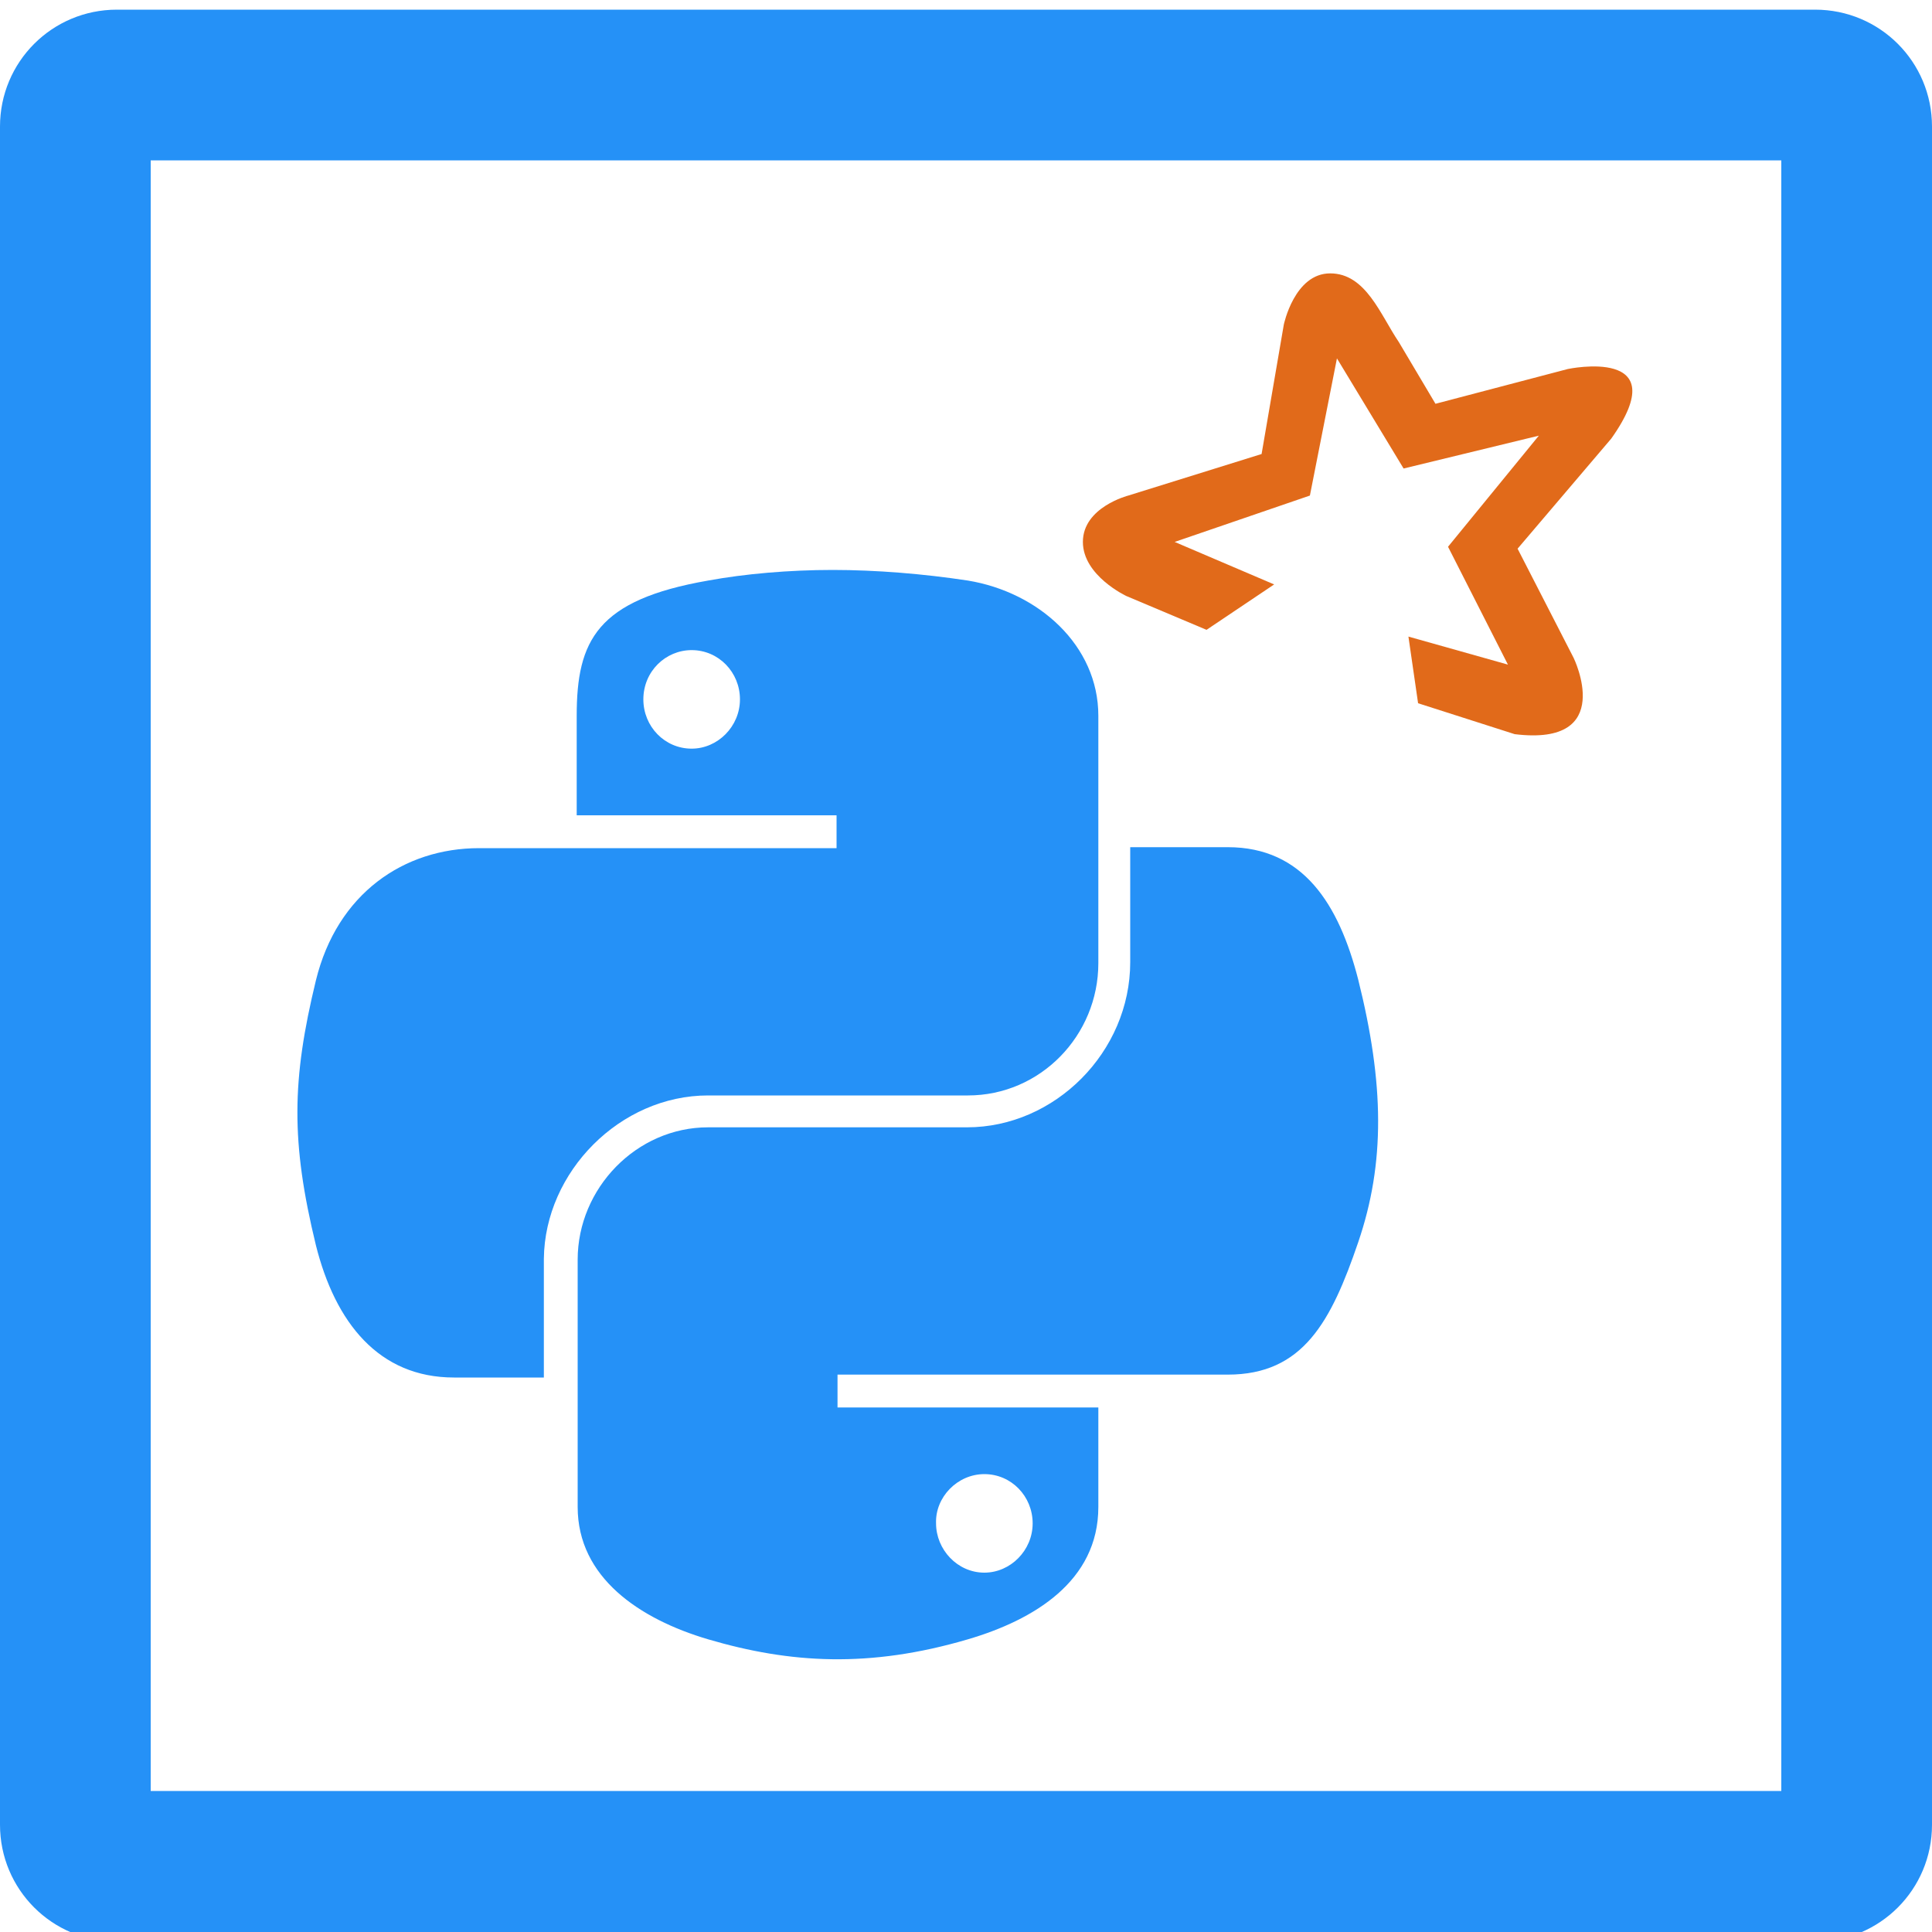
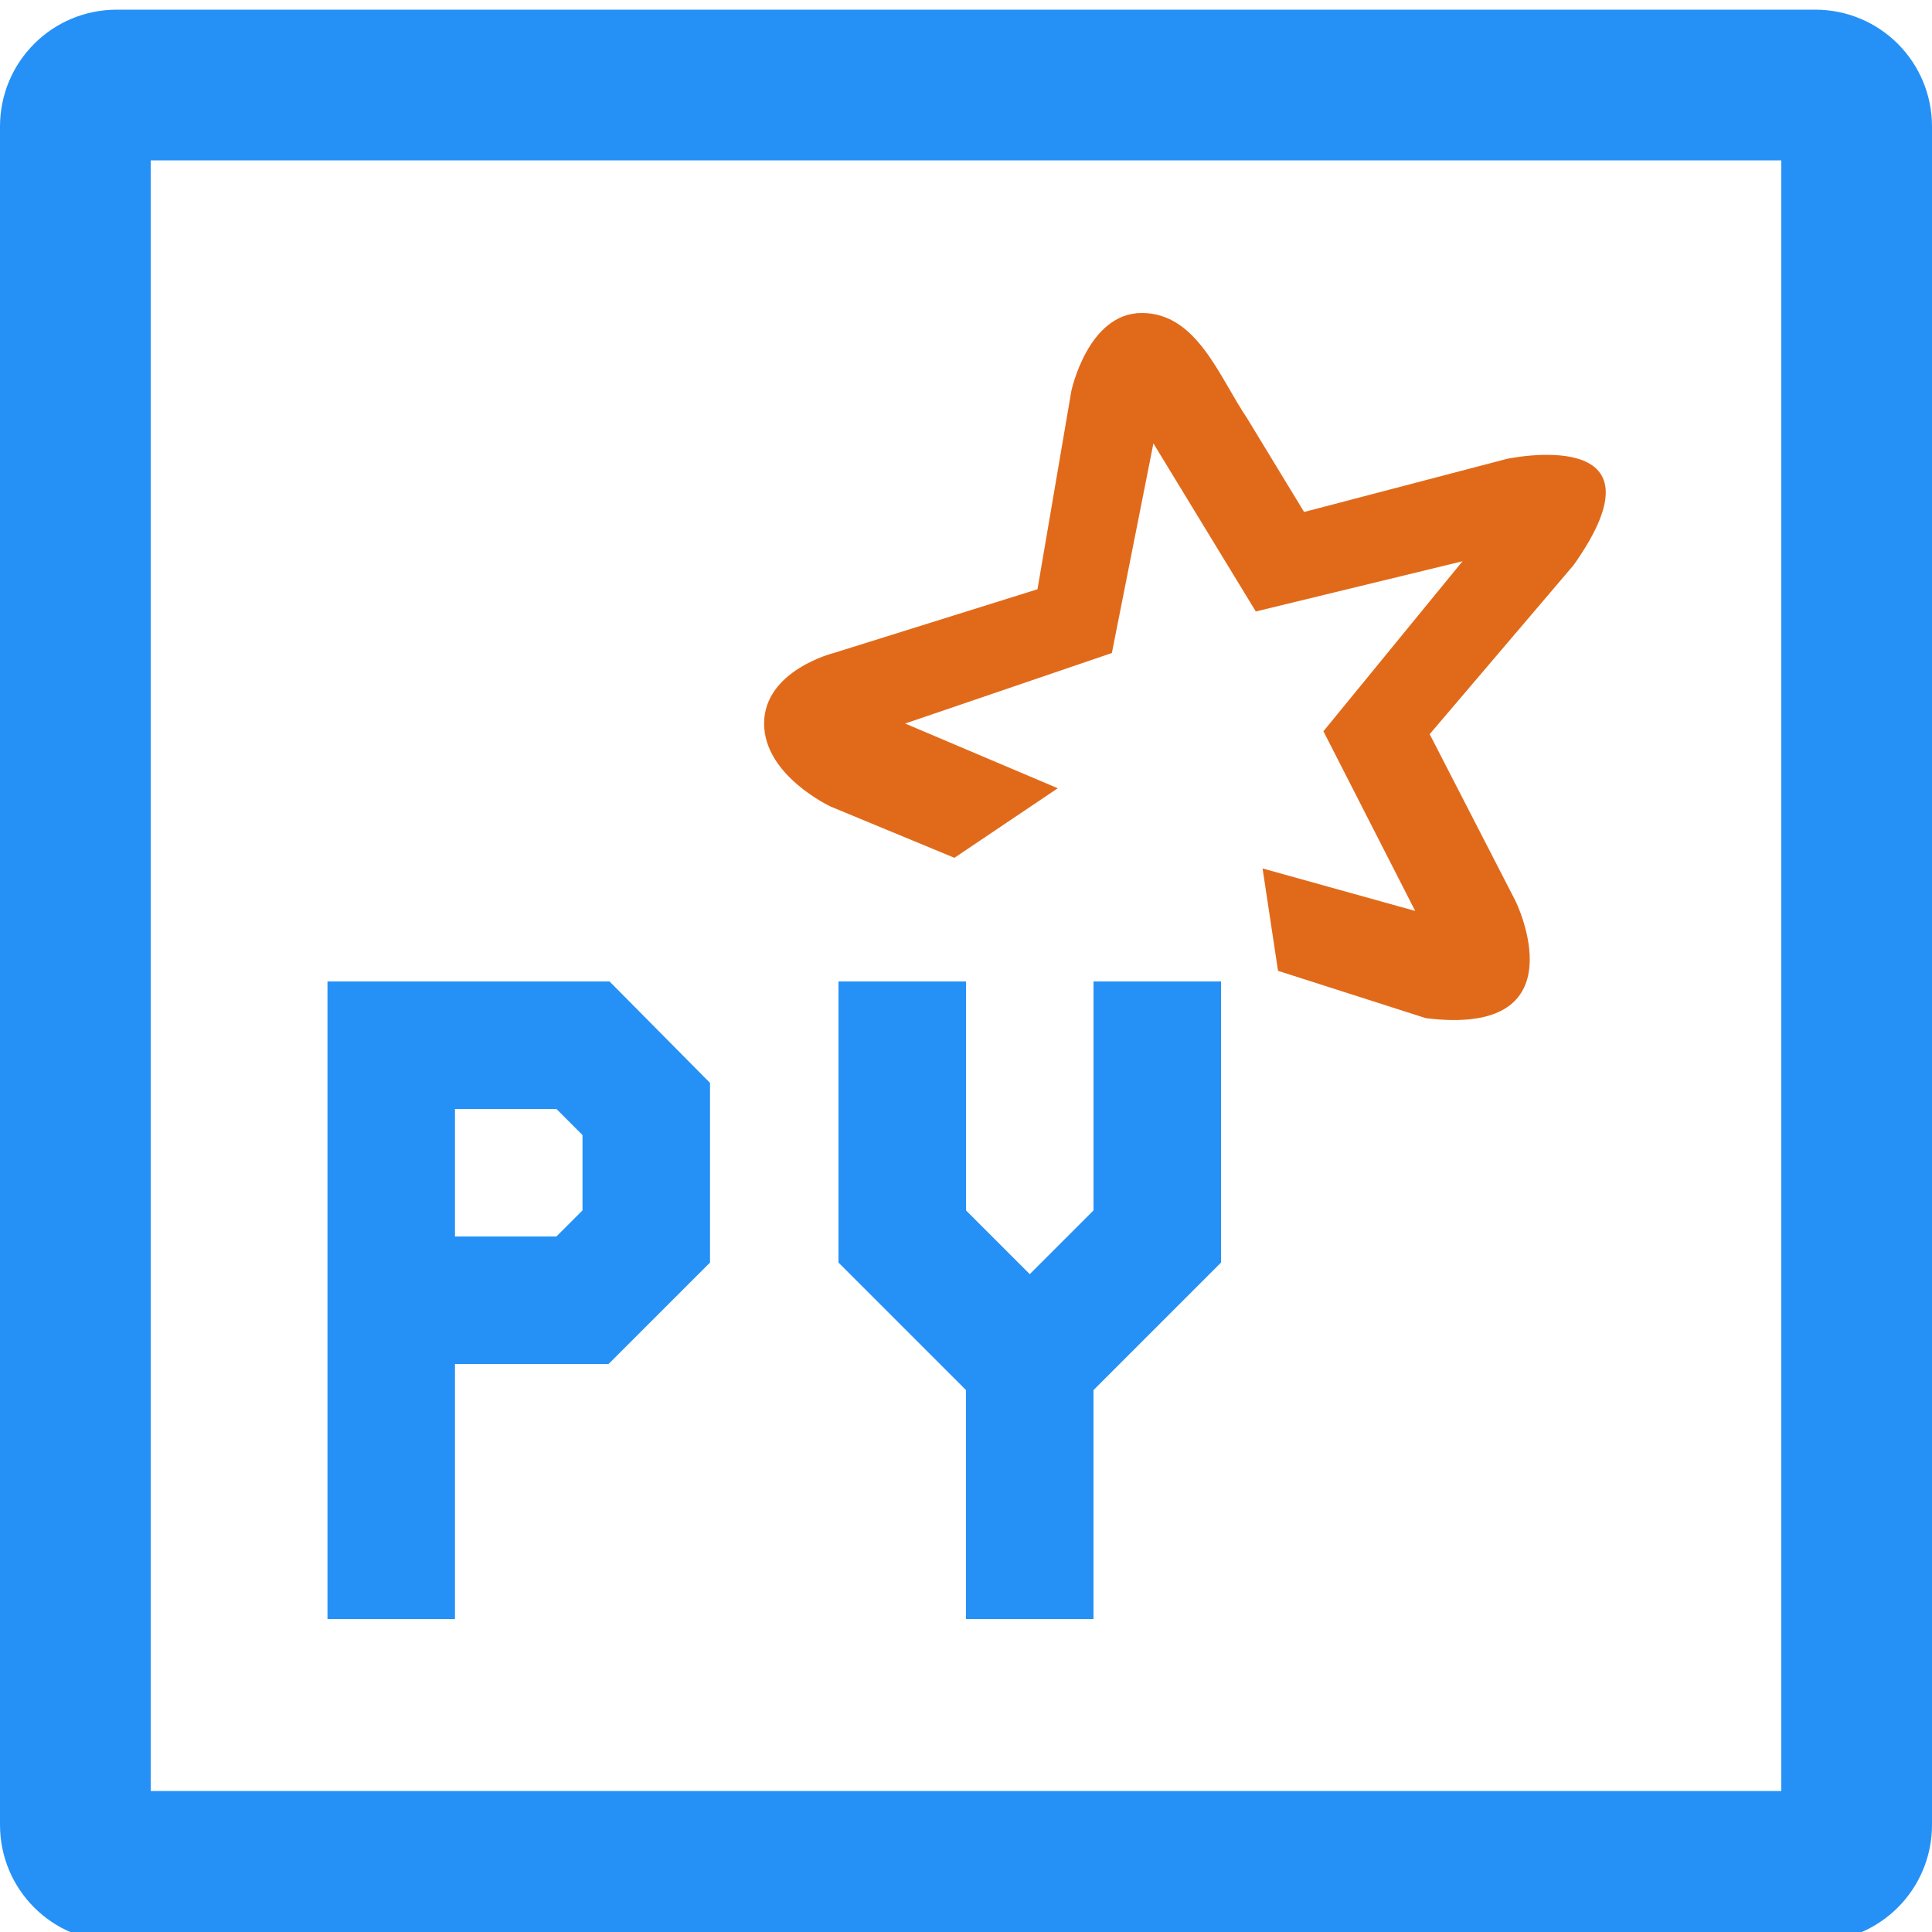
<svg xmlns="http://www.w3.org/2000/svg" version="1.1" id="图层_1" x="0px" y="0px" viewBox="0 0 200 200" style="enable-background:new 0 0 200 200;" xml:space="preserve">
  <style type="text/css">
	.st0{fill:#2591F7;}
	.st1{fill:#E16A1A;}
</style>
  <path class="st0" d="M184.4,16.6v168.8H15.6V16.6H184.4 M187.9,1H12.1C5.4,1,0,6.4,0,13.1v175.8c0,6.7,5.4,12.1,12.1,12.1h175.8  c6.7,0,12.1-5.4,12.1-12.1V13.1C200,6.4,194.6,1,187.9,1L187.9,1z" />
  <g>
-     <path class="st0" d="M73.3,113.4h26.9c7.5,0,13.5-6.2,13.5-13.7V74.1c0-7.3-6.2-12.8-13.5-14c-4.6-0.7-9.5-1.1-14-1.1   s-9.1,0.4-12.9,1.1c-11.5,2-13.6,6.2-13.6,14v10.3h26.9v3.4h-37c-7.8,0-14.7,4.7-16.9,13.7c-2.5,10.3-2.6,16.7,0,27.4   c2,8,6.5,13.7,14.3,13.7h9.3v-12.3C56.4,121.3,64.2,113.4,73.3,113.4L73.3,113.4z M71.6,77.5c-2.8,0-5-2.3-5-5.1l0,0   c0-2.9,2.3-5.1,5-5.1c2.8,0,5,2.3,5,5.1C76.6,75.2,74.3,77.5,71.6,77.5z M140.6,101.4c-2-7.8-5.7-13.7-13.5-13.7H117v11.9   c0,9.3-7.8,17.1-16.9,17.1H73.3c-7.4,0-13.5,6.3-13.5,13.7V156c0,7.3,6.4,11.6,13.5,13.7c8.5,2.5,16.7,3,26.9,0   c6.8-2,13.5-6,13.5-13.7v-10.3h-27v-3.4h40.4c7.8,0,10.7-5.5,13.5-13.7C143.4,120.4,143.3,112.2,140.6,101.4L140.6,101.4z    M101.9,152.6c2.8,0,5,2.3,5,5.1s-2.3,5.1-5,5.1c-2.8,0-5-2.4-5-5.1C96.8,155,99.1,152.6,101.9,152.6z" />
-     <path class="st1" d="M145.8,65.9l10.3,2.9l-6.2-12.2l9.4-11.5l-14,3.4l-6.9-11.4l-2.8,14.2l-14,4.8l10.3,4.4l-7,4.7l-8.3-3.5   c0,0-4.5-2.1-4.5-5.6c0-3.6,4.7-4.8,4.7-4.8l13.8-4.3l2.3-13.4c0,0,1.1-5.3,4.8-5.3c3.7,0,5.2,4.3,7.1,7.1l3.8,6.4l13.7-3.6   c0,0,11.3-2.4,4.5,7.2l-9.7,11.4l5.8,11.3c0,0,4.5,9.2-6.1,7.9l-10-3.2L145.8,65.9L145.8,65.9z" />
+     <path class="st1" d="M130.7,89.9l15.8,4.4L137,75.7l14.4-17.6l-21.4,5.2l-10.6-17.4l-4.3,21.7l-21.4,7.3l15.8,6.7l-10.7,7.2   L86,83.5c0,0-6.9-3.2-6.9-8.6c0-5.5,7.2-7.3,7.2-7.3l21.1-6.6l3.5-20.5c0,0,1.7-8.1,7.3-8.1c5.7,0,8,6.6,10.9,10.9L135,53l21-5.5   c0,0,17.3-3.7,6.9,11L148,76l8.9,17.3c0,0,6.9,14.1-9.3,12.1l-15.3-4.9L130.7,89.9L130.7,89.9z" />
+     <g>
+       <polygon class="st0" points="126.4,101.6 113.2,101.6 113.2,125.3 106.6,131.9 100,125.3 100,101.6 86.8,101.6 86.8,130.7     100,143.9 100,167.6 113.2,167.6 113.2,143.9 126.4,130.7   " />
+       <path class="st0" d="M47.1,101.6h-6.6h-6.6v66h13.2v-26.4H63l10.5-10.5v-18.6l-10.4-10.5H47.1z M60.3,125.3l-2.7,2.7H47.1v-13.2    h10.5l2.7,2.7C60.3,117.5,60.3,125.3,60.3,125.3z" />
+     </g>
  </g>
</svg>
